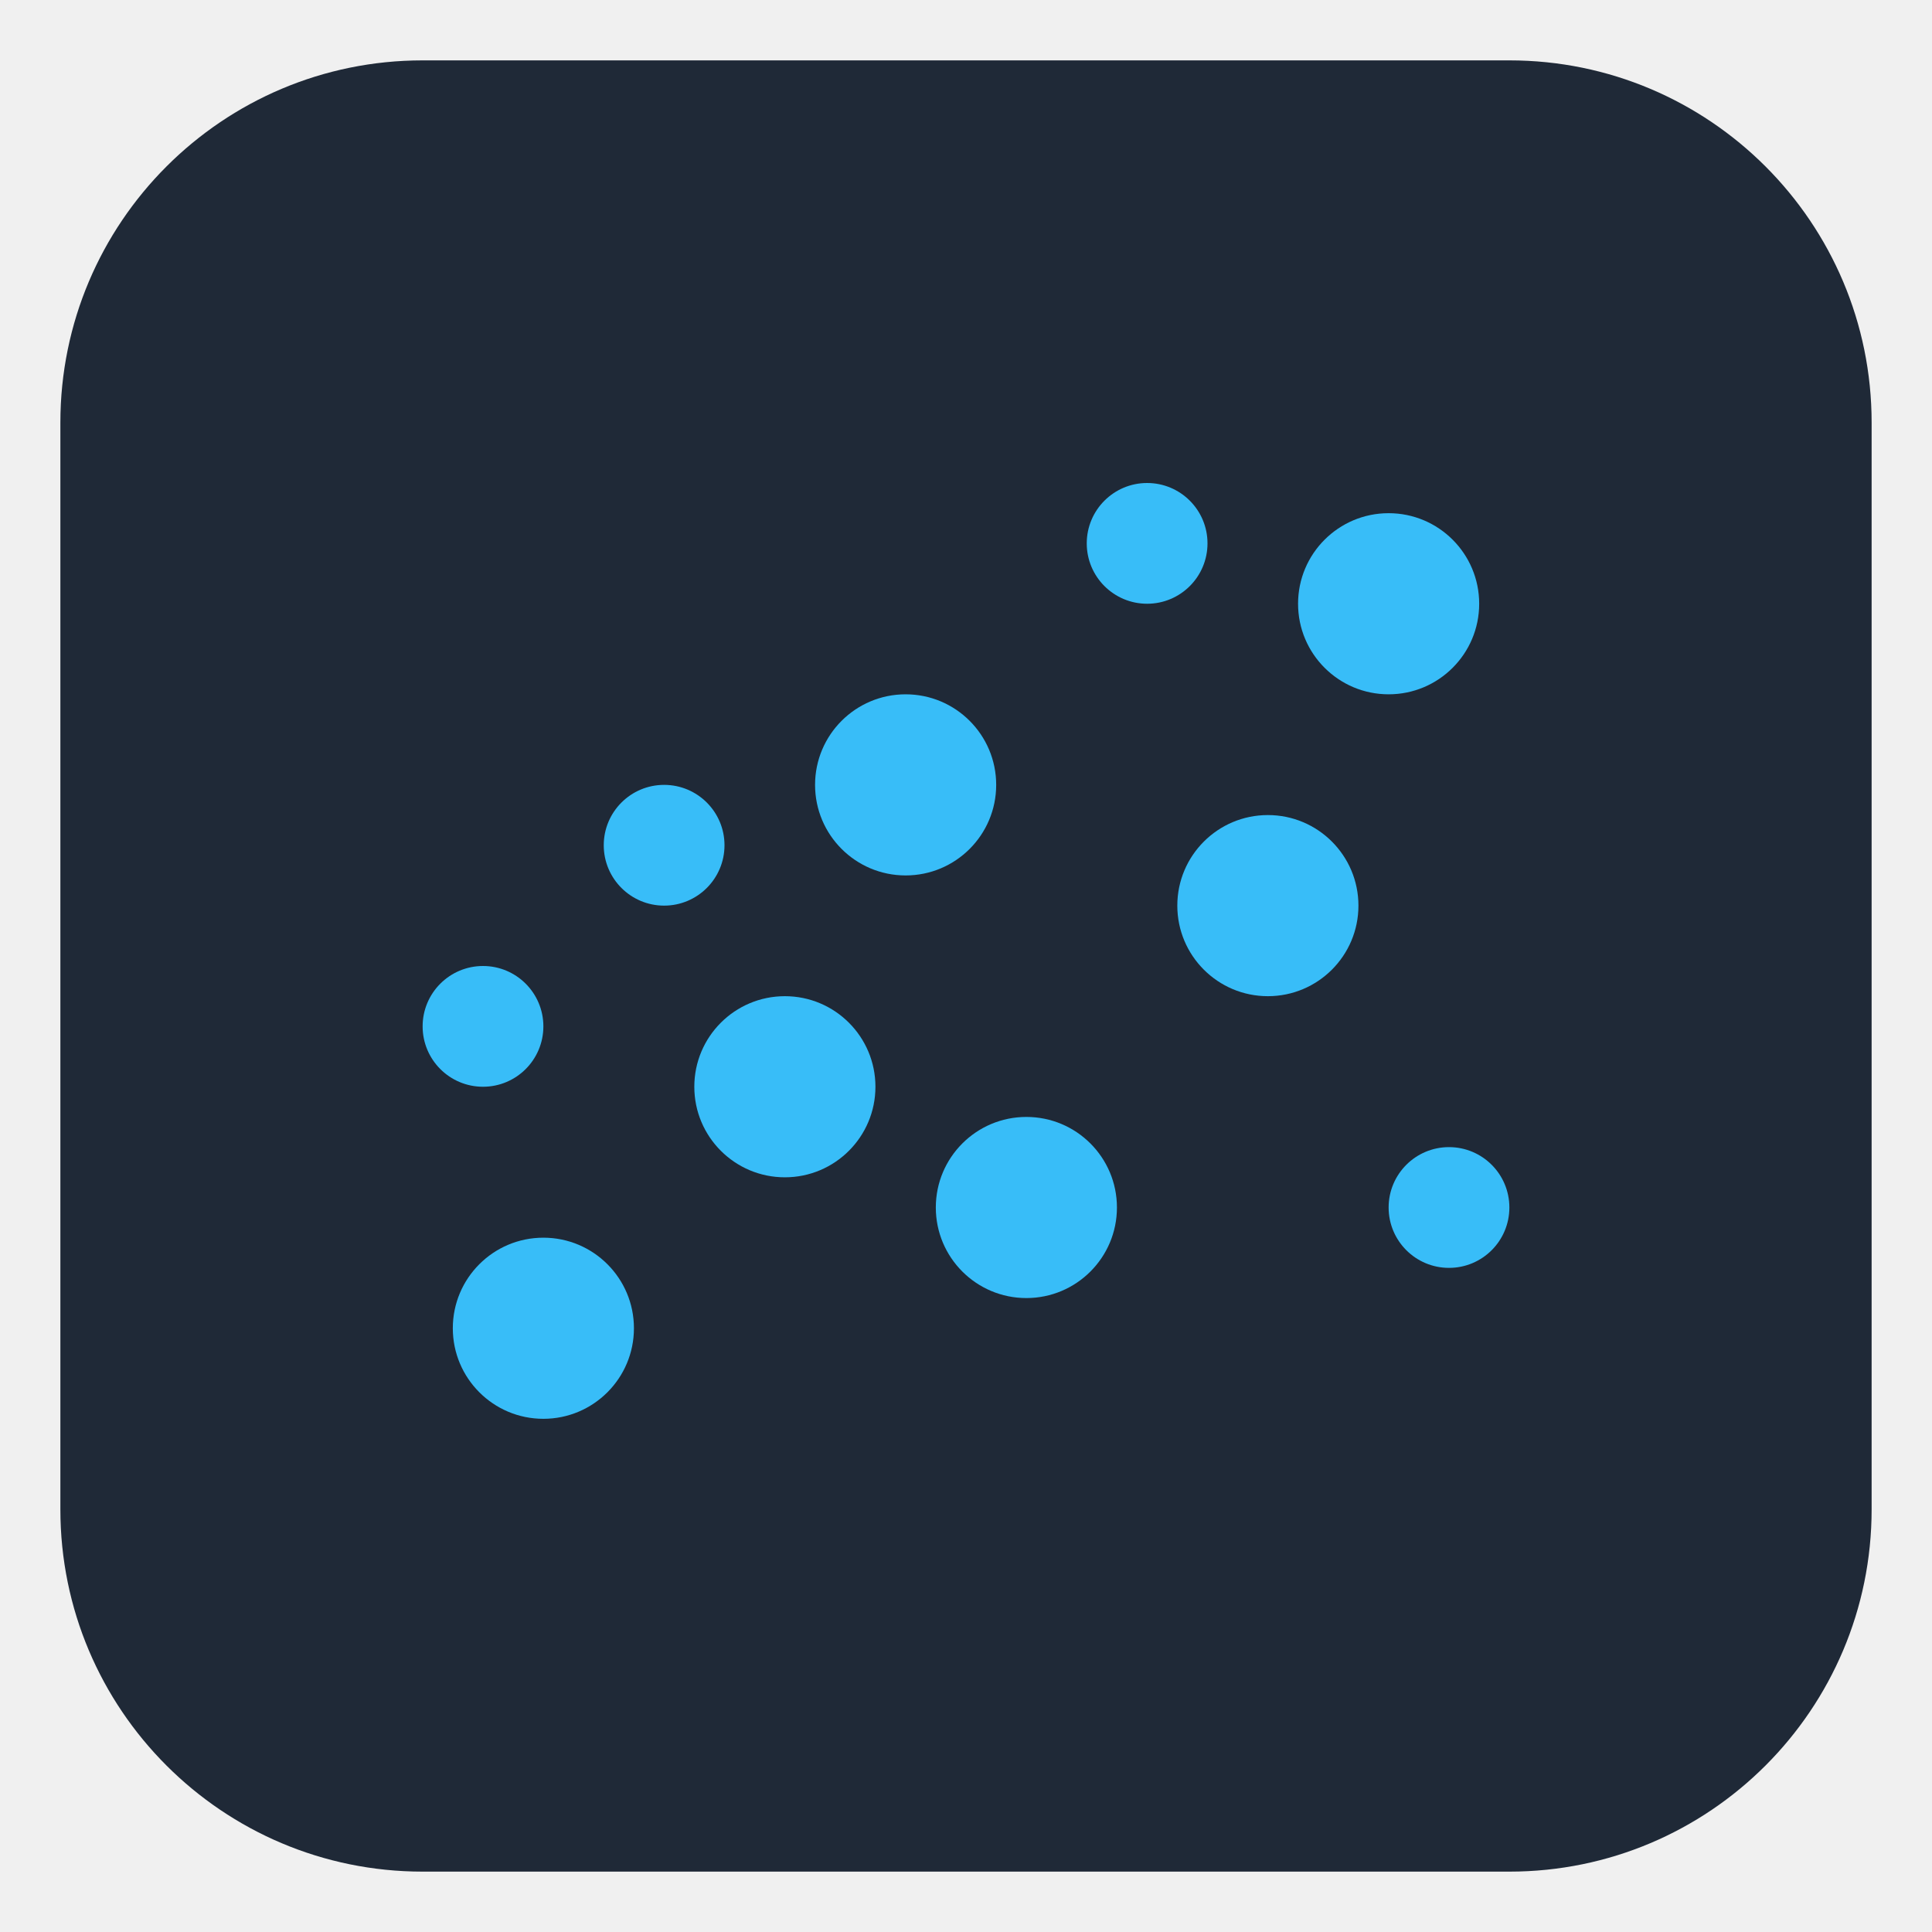
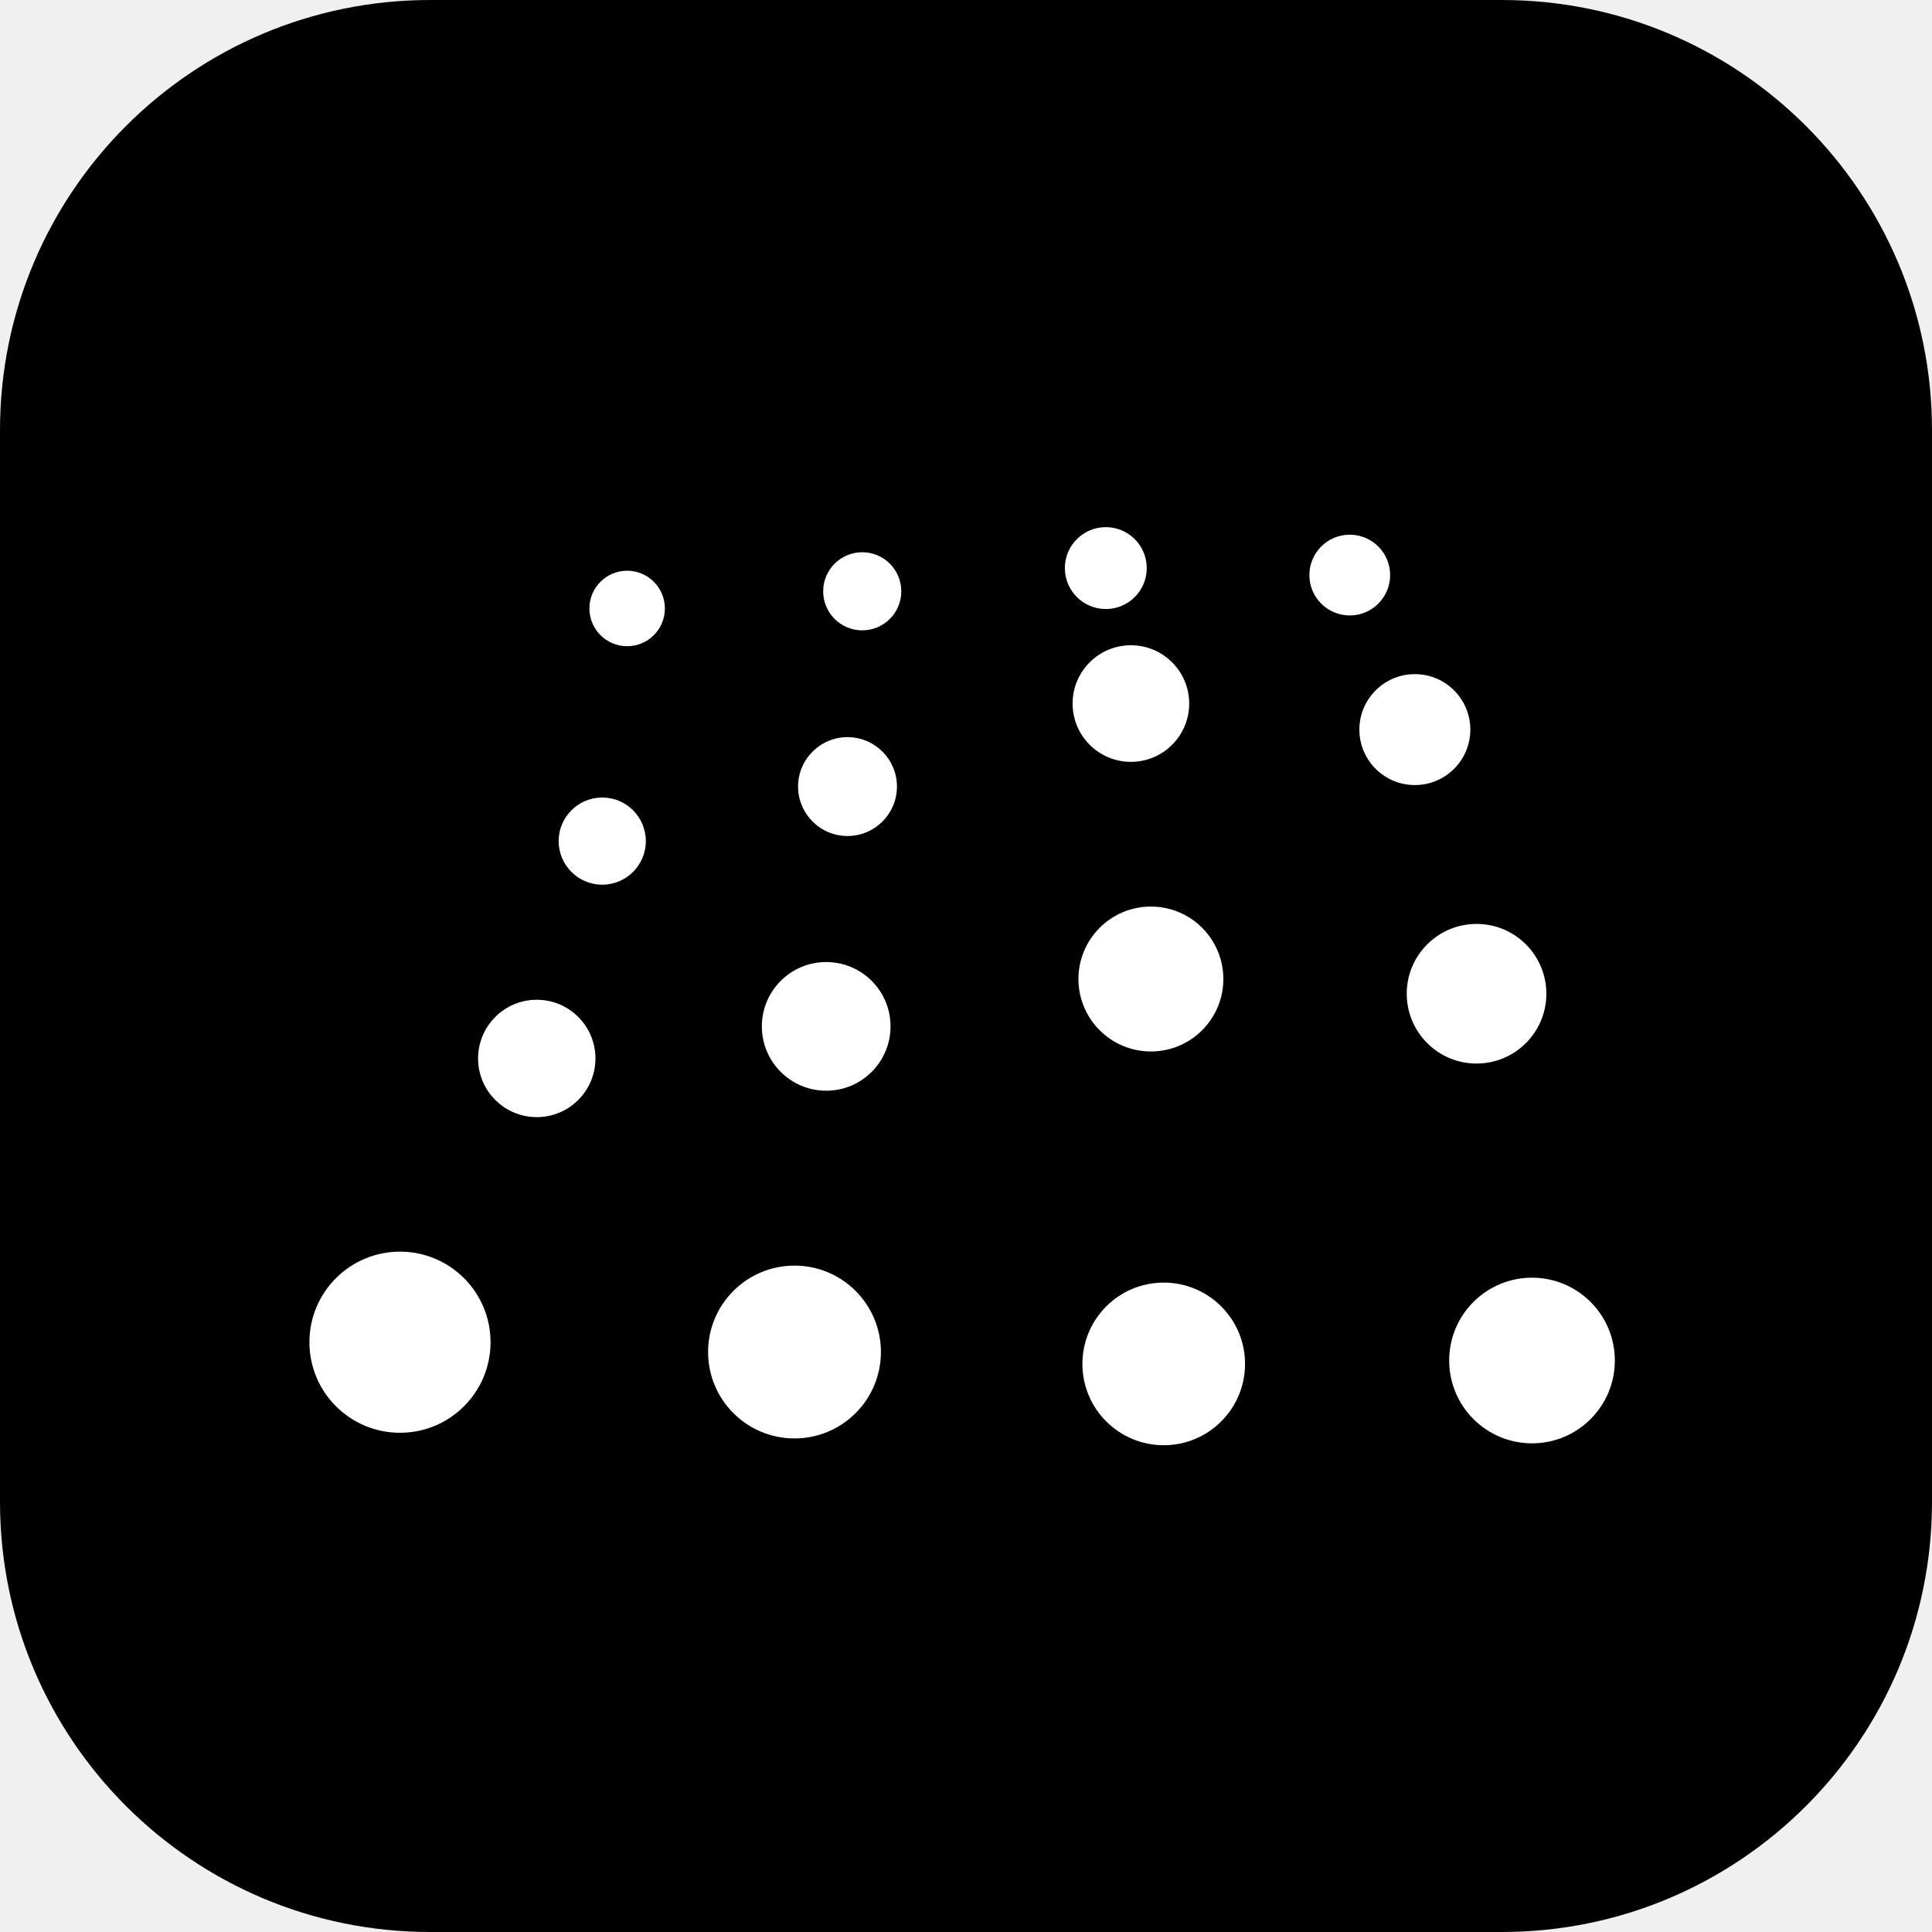
- <svg xmlns="http://www.w3.org/2000/svg" viewBox="0 0 64 64" width="64" height="64">
-   <rect x="2" y="2" width="60" height="60" rx="12" fill="#1f2937" />
-   <g fill="#38bdf8">
-     <circle cx="18" cy="44" r="3" />
-     <circle cx="26" cy="36" r="3" />
-     <circle cx="34" cy="40" r="3" />
-     <circle cx="30" cy="26" r="3" />
-     <circle cx="42" cy="30" r="3" />
-     <circle cx="46" cy="20" r="3" />
-     <circle cx="38" cy="18" r="2" />
-     <circle cx="22" cy="28" r="2" />
-     <circle cx="48" cy="40" r="2" />
-     <circle cx="16" cy="34" r="2" />
+ <svg xmlns="http://www.w3.org/2000/svg" viewBox="0 0 1024 1024" width="1024" height="1024">
+   <rect width="1024" height="1024" rx="228" ry="228" fill="#000000" />
+   <g fill="#FFFFFF">
+     <circle cx="332.4" cy="322.5" r="20.0" />
+     <circle cx="457.0" cy="313.4" r="20.7" />
+     <circle cx="715.4" cy="304.8" r="21.4" />
+     <circle cx="586.1" cy="301.1" r="21.7" />
+     <circle cx="319.2" cy="445.8" r="23.1" />
+     <circle cx="449.2" cy="416.9" r="26.2" />
+     <circle cx="749.9" cy="386.7" r="29.4" />
+     <circle cx="599.4" cy="372.9" r="30.9" />
+     <circle cx="284.5" cy="561.0" r="31.1" />
+     <circle cx="437.9" cy="544.0" r="34.1" />
+     <circle cx="782.6" cy="526.7" r="37.0" />
+     <circle cx="610.0" cy="518.9" r="38.4" />
+     <circle cx="616.8" cy="722.9" r="43.1" />
+     <circle cx="812.0" cy="721.1" r="43.9" />
+     <circle cx="421.1" cy="716.6" r="45.8" />
+     <circle cx="212.0" cy="711.4" r="48.0" />
  </g>
</svg>
